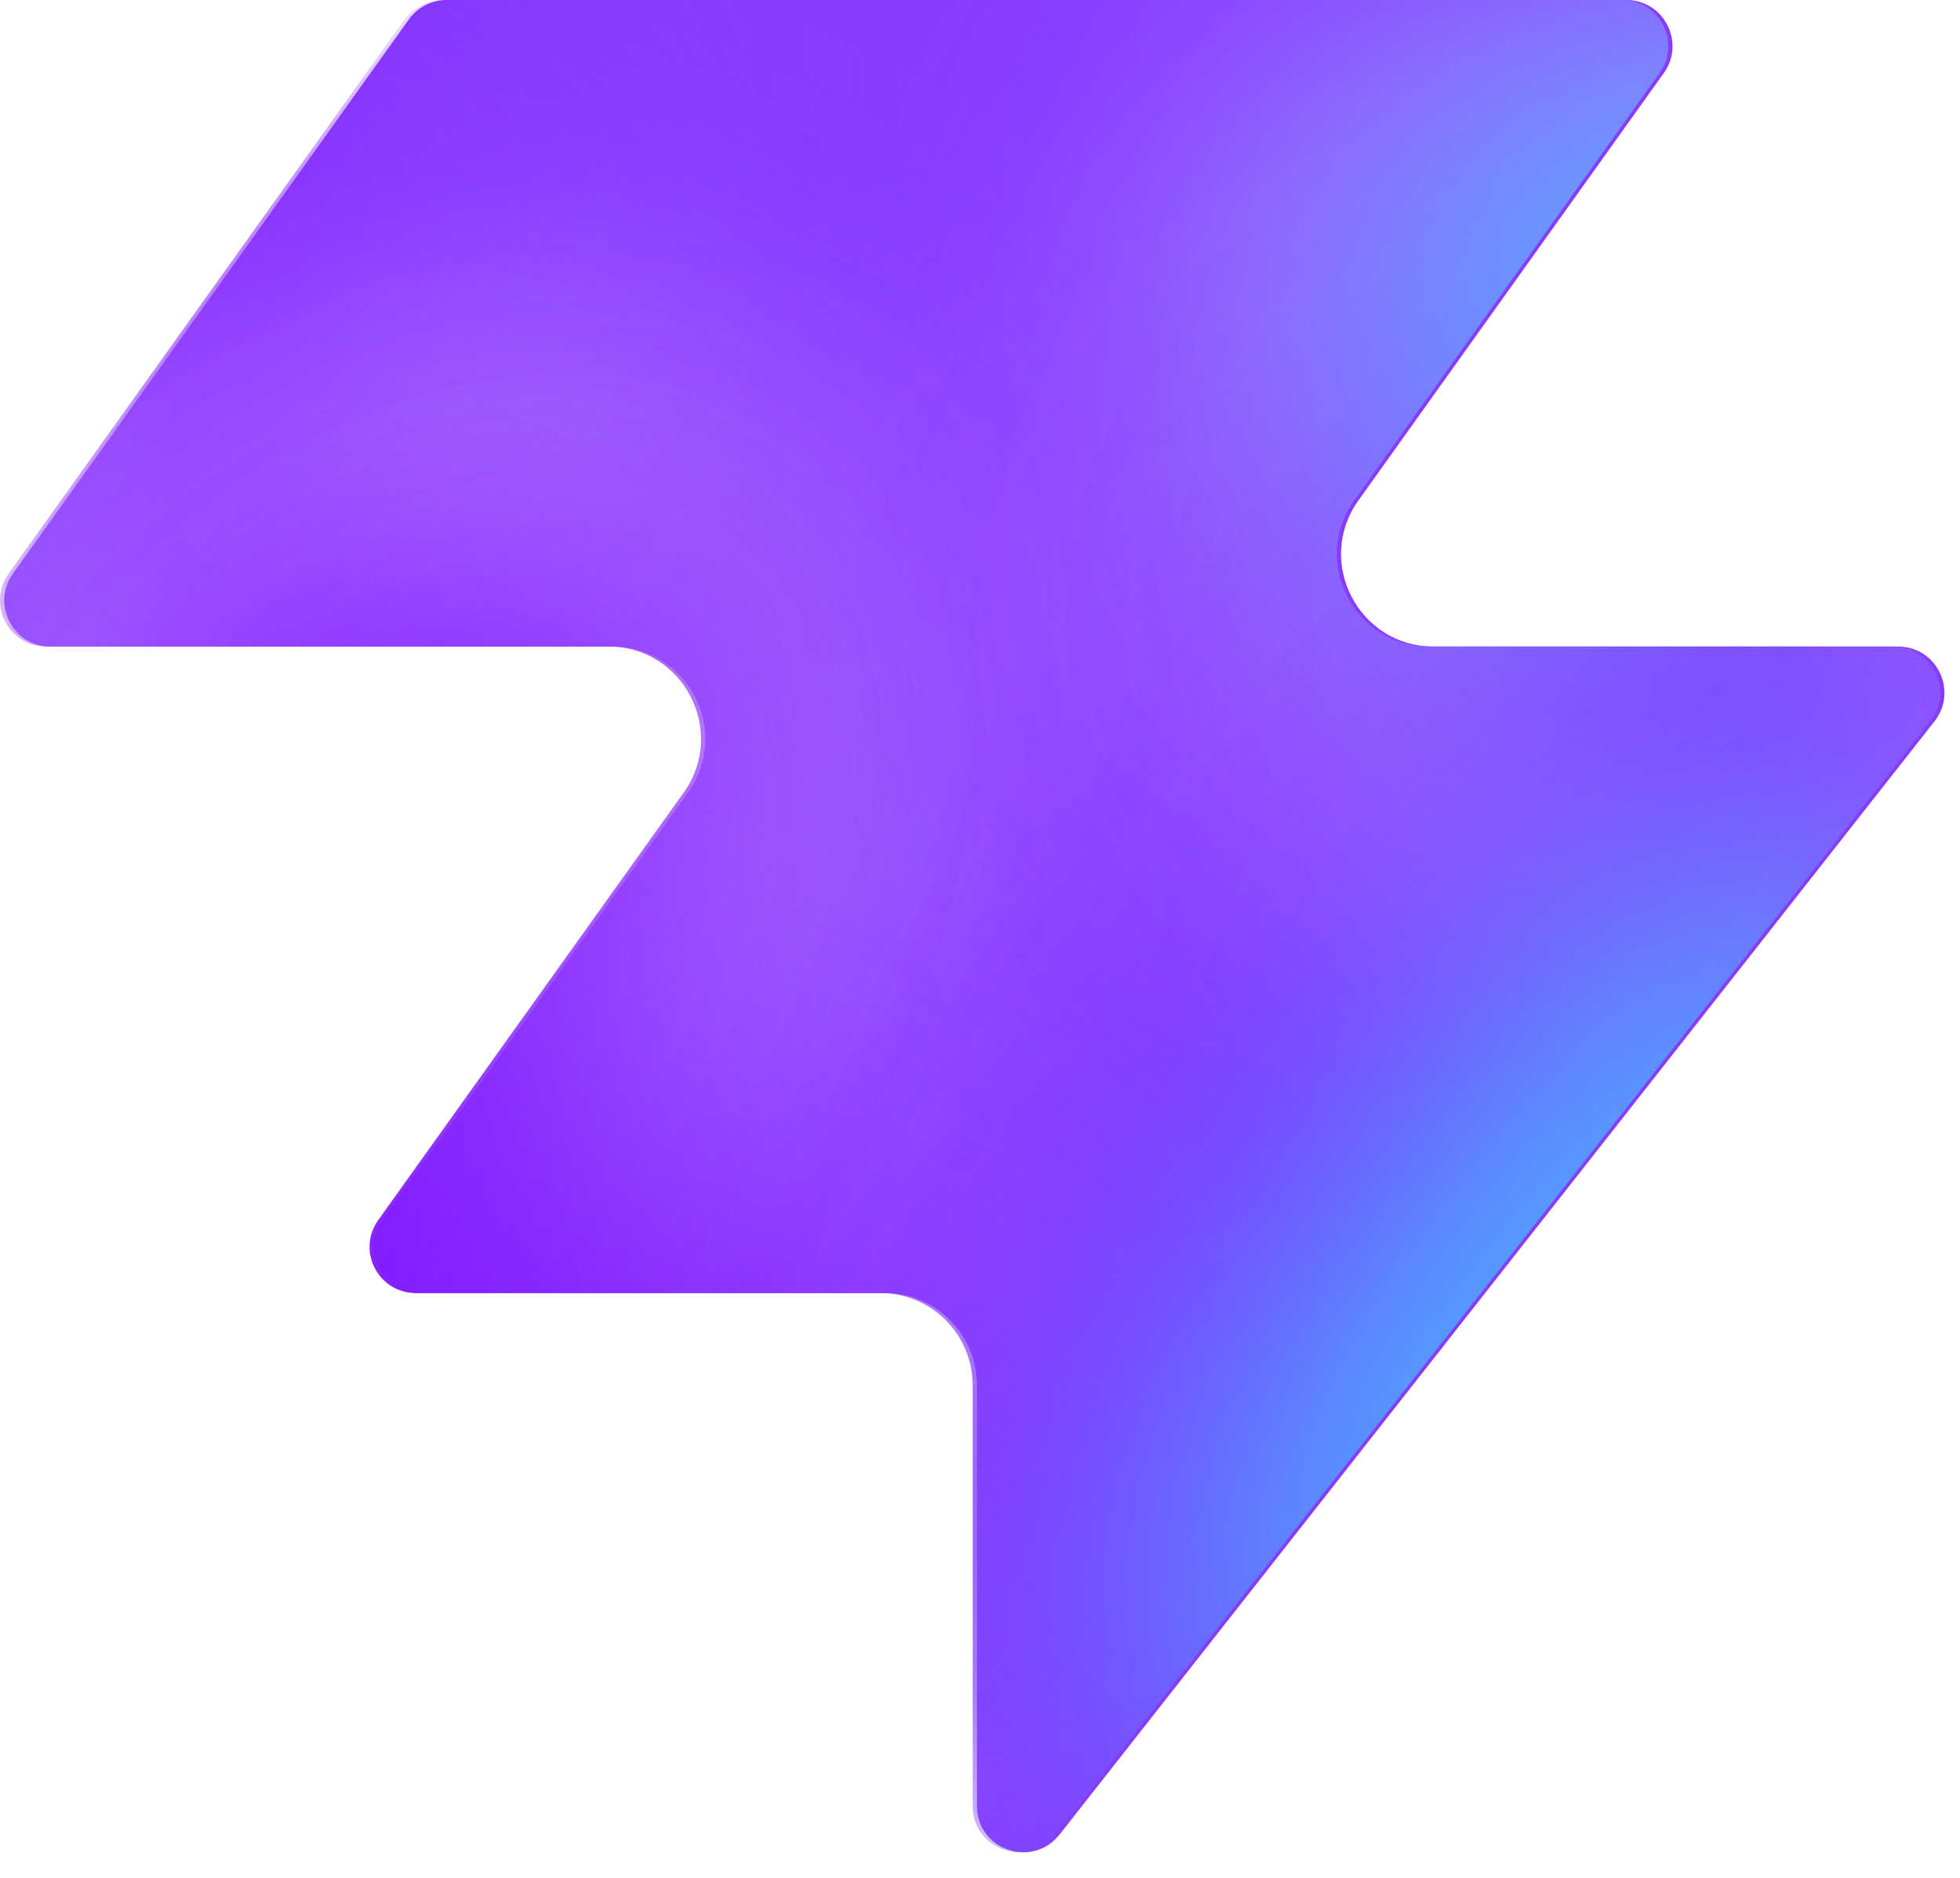
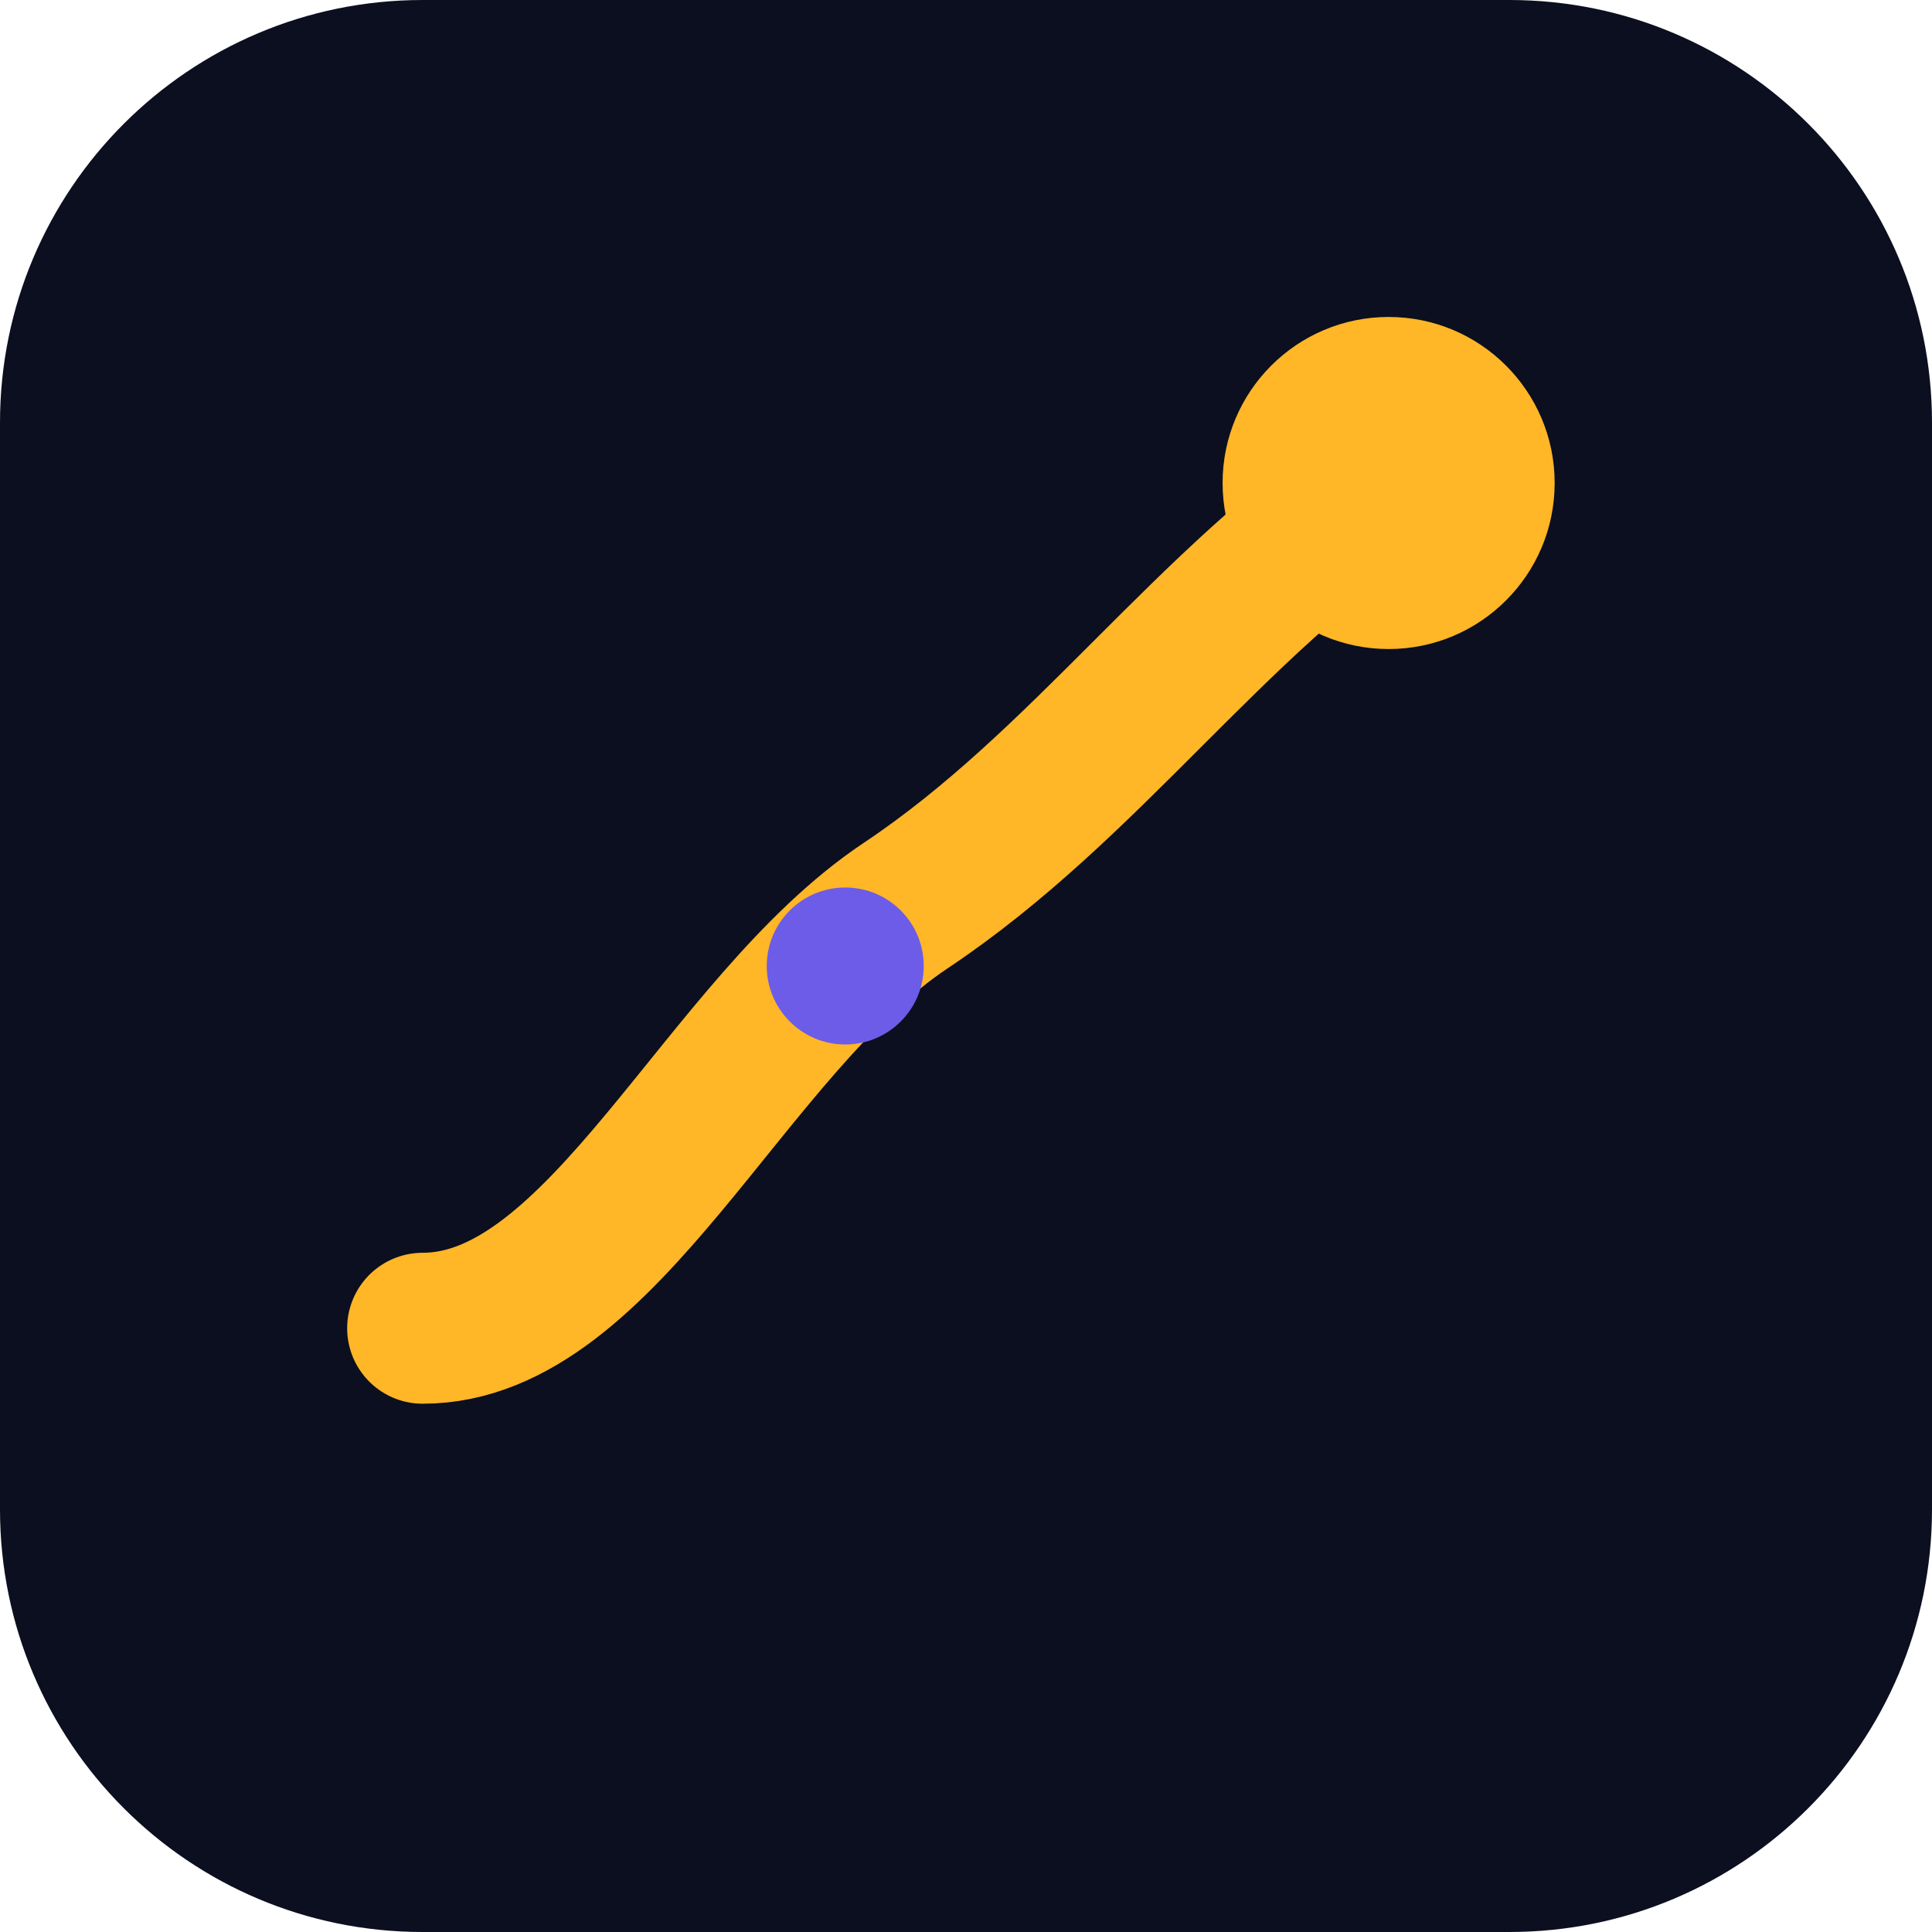
- <svg xmlns="http://www.w3.org/2000/svg" width="48" height="46" fill="none" viewBox="0 0 48 46">
-   <path fill="#863bff" d="M25.946 44.938c-.664.845-2.021.375-2.021-.698V33.937a2.26 2.26 0 0 0-2.262-2.262H10.287c-.92 0-1.456-1.04-.92-1.788l7.48-10.471c1.07-1.497 0-3.578-1.842-3.578H1.237c-.92 0-1.456-1.04-.92-1.788L10.013.474c.214-.297.556-.474.92-.474h28.894c.92 0 1.456 1.04.92 1.788l-7.48 10.471c-1.07 1.498 0 3.579 1.842 3.579h11.377c.943 0 1.473 1.088.89 1.83L25.947 44.94z" style="fill:#863bff;fill:color(display-p3 .525 .23 1);fill-opacity:1" />
-   <mask id="a" width="48" height="46" x="0" y="0" maskUnits="userSpaceOnUse" style="mask-type:alpha">
-     <path fill="#000" d="M25.842 44.938c-.664.844-2.021.375-2.021-.698V33.937a2.26 2.26 0 0 0-2.262-2.262H10.183c-.92 0-1.456-1.04-.92-1.788l7.48-10.471c1.07-1.498 0-3.579-1.842-3.579H1.133c-.92 0-1.456-1.04-.92-1.787L9.91.473c.214-.297.556-.474.92-.474h28.894c.92 0 1.456 1.04.92 1.788l-7.48 10.471c-1.07 1.498 0 3.578 1.842 3.578h11.377c.943 0 1.473 1.088.89 1.832L25.843 44.94z" style="fill:#000;fill-opacity:1" />
-   </mask>
-   <g mask="url(#a)">
-     <g filter="url(#b)">
-       <ellipse cx="5.508" cy="14.704" fill="#ede6ff" rx="5.508" ry="14.704" style="fill:#ede6ff;fill:color(display-p3 .927 .903 1);fill-opacity:1" transform="matrix(.00324 1 1 -.00324 -4.47 31.516)" />
-     </g>
-     <g filter="url(#c)">
-       <ellipse cx="10.399" cy="29.851" fill="#ede6ff" rx="10.399" ry="29.851" style="fill:#ede6ff;fill:color(display-p3 .927 .903 1);fill-opacity:1" transform="matrix(.00324 1 1 -.00324 -39.328 7.883)" />
-     </g>
-     <g filter="url(#d)">
-       <ellipse cx="5.508" cy="30.487" fill="#7e14ff" rx="5.508" ry="30.487" style="fill:#7e14ff;fill:color(display-p3 .492 .077 1);fill-opacity:1" transform="rotate(89.814 -25.913 -14.639)scale(1 -1)" />
-     </g>
-     <g filter="url(#e)">
-       <ellipse cx="5.508" cy="30.599" fill="#7e14ff" rx="5.508" ry="30.599" style="fill:#7e14ff;fill:color(display-p3 .492 .077 1);fill-opacity:1" transform="rotate(89.814 -32.644 -3.334)scale(1 -1)" />
-     </g>
-     <g filter="url(#f)">
-       <ellipse cx="5.508" cy="30.599" fill="#7e14ff" rx="5.508" ry="30.599" style="fill:#7e14ff;fill:color(display-p3 .492 .077 1);fill-opacity:1" transform="matrix(.00324 1 1 -.00324 -34.34 30.47)" />
-     </g>
-     <g filter="url(#g)">
-       <ellipse cx="14.072" cy="22.078" fill="#ede6ff" rx="14.072" ry="22.078" style="fill:#ede6ff;fill:color(display-p3 .927 .903 1);fill-opacity:1" transform="rotate(93.35 24.506 48.493)scale(-1 1)" />
-     </g>
-     <g filter="url(#h)">
-       <ellipse cx="3.47" cy="21.501" fill="#7e14ff" rx="3.47" ry="21.501" style="fill:#7e14ff;fill:color(display-p3 .492 .077 1);fill-opacity:1" transform="rotate(89.009 28.708 47.59)scale(-1 1)" />
-     </g>
-     <g filter="url(#i)">
-       <ellipse cx="3.47" cy="21.501" fill="#7e14ff" rx="3.47" ry="21.501" style="fill:#7e14ff;fill:color(display-p3 .492 .077 1);fill-opacity:1" transform="rotate(89.009 28.708 47.59)scale(-1 1)" />
-     </g>
-     <g filter="url(#j)">
-       <ellipse cx=".387" cy="8.972" fill="#7e14ff" rx="4.407" ry="29.108" style="fill:#7e14ff;fill:color(display-p3 .492 .077 1);fill-opacity:1" transform="rotate(39.51 .387 8.972)" />
-     </g>
-     <g filter="url(#k)">
-       <ellipse cx="47.523" cy="-6.092" fill="#7e14ff" rx="4.407" ry="29.108" style="fill:#7e14ff;fill:color(display-p3 .492 .077 1);fill-opacity:1" transform="rotate(37.892 47.523 -6.092)" />
-     </g>
-     <g filter="url(#l)">
-       <ellipse cx="41.412" cy="6.333" fill="#47bfff" rx="5.971" ry="9.665" style="fill:#47bfff;fill:color(display-p3 .28 .748 1);fill-opacity:1" transform="rotate(37.892 41.412 6.333)" />
-     </g>
-     <g filter="url(#m)">
-       <ellipse cx="-1.879" cy="38.332" fill="#7e14ff" rx="4.407" ry="29.108" style="fill:#7e14ff;fill:color(display-p3 .492 .077 1);fill-opacity:1" transform="rotate(37.892 -1.88 38.332)" />
-     </g>
-     <g filter="url(#n)">
-       <ellipse cx="-1.879" cy="38.332" fill="#7e14ff" rx="4.407" ry="29.108" style="fill:#7e14ff;fill:color(display-p3 .492 .077 1);fill-opacity:1" transform="rotate(37.892 -1.88 38.332)" />
-     </g>
-     <g filter="url(#o)">
-       <ellipse cx="35.651" cy="29.907" fill="#7e14ff" rx="4.407" ry="29.108" style="fill:#7e14ff;fill:color(display-p3 .492 .077 1);fill-opacity:1" transform="rotate(37.892 35.651 29.907)" />
-     </g>
-     <g filter="url(#p)">
-       <ellipse cx="38.418" cy="32.4" fill="#47bfff" rx="5.971" ry="15.297" style="fill:#47bfff;fill:color(display-p3 .28 .748 1);fill-opacity:1" transform="rotate(37.892 38.418 32.4)" />
-     </g>
-   </g>
-   <defs>
-     <filter id="b" width="60.045" height="41.654" x="-19.77" y="16.149" color-interpolation-filters="sRGB" filterUnits="userSpaceOnUse">
-       <feFlood flood-opacity="0" result="BackgroundImageFix" />
-       <feBlend in="SourceGraphic" in2="BackgroundImageFix" result="shape" />
-       <feGaussianBlur result="effect1_foregroundBlur_2002_17158" stdDeviation="7.659" />
-     </filter>
-     <filter id="c" width="90.34" height="51.437" x="-54.613" y="-7.533" color-interpolation-filters="sRGB" filterUnits="userSpaceOnUse">
-       <feFlood flood-opacity="0" result="BackgroundImageFix" />
-       <feBlend in="SourceGraphic" in2="BackgroundImageFix" result="shape" />
-       <feGaussianBlur result="effect1_foregroundBlur_2002_17158" stdDeviation="7.659" />
-     </filter>
-     <filter id="d" width="79.355" height="29.4" x="-49.64" y="2.03" color-interpolation-filters="sRGB" filterUnits="userSpaceOnUse">
-       <feFlood flood-opacity="0" result="BackgroundImageFix" />
-       <feBlend in="SourceGraphic" in2="BackgroundImageFix" result="shape" />
-       <feGaussianBlur result="effect1_foregroundBlur_2002_17158" stdDeviation="4.596" />
-     </filter>
-     <filter id="e" width="79.579" height="29.4" x="-45.045" y="20.029" color-interpolation-filters="sRGB" filterUnits="userSpaceOnUse">
-       <feFlood flood-opacity="0" result="BackgroundImageFix" />
-       <feBlend in="SourceGraphic" in2="BackgroundImageFix" result="shape" />
-       <feGaussianBlur result="effect1_foregroundBlur_2002_17158" stdDeviation="4.596" />
-     </filter>
-     <filter id="f" width="79.579" height="29.4" x="-43.513" y="21.178" color-interpolation-filters="sRGB" filterUnits="userSpaceOnUse">
-       <feFlood flood-opacity="0" result="BackgroundImageFix" />
-       <feBlend in="SourceGraphic" in2="BackgroundImageFix" result="shape" />
-       <feGaussianBlur result="effect1_foregroundBlur_2002_17158" stdDeviation="4.596" />
-     </filter>
-     <filter id="g" width="74.749" height="58.852" x="15.756" y="-17.901" color-interpolation-filters="sRGB" filterUnits="userSpaceOnUse">
-       <feFlood flood-opacity="0" result="BackgroundImageFix" />
-       <feBlend in="SourceGraphic" in2="BackgroundImageFix" result="shape" />
-       <feGaussianBlur result="effect1_foregroundBlur_2002_17158" stdDeviation="7.659" />
-     </filter>
-     <filter id="h" width="61.377" height="25.362" x="23.548" y="2.284" color-interpolation-filters="sRGB" filterUnits="userSpaceOnUse">
-       <feFlood flood-opacity="0" result="BackgroundImageFix" />
-       <feBlend in="SourceGraphic" in2="BackgroundImageFix" result="shape" />
-       <feGaussianBlur result="effect1_foregroundBlur_2002_17158" stdDeviation="4.596" />
-     </filter>
-     <filter id="i" width="61.377" height="25.362" x="23.548" y="2.284" color-interpolation-filters="sRGB" filterUnits="userSpaceOnUse">
-       <feFlood flood-opacity="0" result="BackgroundImageFix" />
-       <feBlend in="SourceGraphic" in2="BackgroundImageFix" result="shape" />
-       <feGaussianBlur result="effect1_foregroundBlur_2002_17158" stdDeviation="4.596" />
-     </filter>
-     <filter id="j" width="56.045" height="63.649" x="-27.636" y="-22.853" color-interpolation-filters="sRGB" filterUnits="userSpaceOnUse">
-       <feFlood flood-opacity="0" result="BackgroundImageFix" />
-       <feBlend in="SourceGraphic" in2="BackgroundImageFix" result="shape" />
-       <feGaussianBlur result="effect1_foregroundBlur_2002_17158" stdDeviation="4.596" />
-     </filter>
-     <filter id="k" width="54.814" height="64.646" x="20.116" y="-38.415" color-interpolation-filters="sRGB" filterUnits="userSpaceOnUse">
-       <feFlood flood-opacity="0" result="BackgroundImageFix" />
-       <feBlend in="SourceGraphic" in2="BackgroundImageFix" result="shape" />
-       <feGaussianBlur result="effect1_foregroundBlur_2002_17158" stdDeviation="4.596" />
-     </filter>
-     <filter id="l" width="33.541" height="35.313" x="24.641" y="-11.323" color-interpolation-filters="sRGB" filterUnits="userSpaceOnUse">
-       <feFlood flood-opacity="0" result="BackgroundImageFix" />
-       <feBlend in="SourceGraphic" in2="BackgroundImageFix" result="shape" />
-       <feGaussianBlur result="effect1_foregroundBlur_2002_17158" stdDeviation="4.596" />
-     </filter>
-     <filter id="m" width="54.814" height="64.646" x="-29.286" y="6.009" color-interpolation-filters="sRGB" filterUnits="userSpaceOnUse">
-       <feFlood flood-opacity="0" result="BackgroundImageFix" />
-       <feBlend in="SourceGraphic" in2="BackgroundImageFix" result="shape" />
-       <feGaussianBlur result="effect1_foregroundBlur_2002_17158" stdDeviation="4.596" />
-     </filter>
-     <filter id="n" width="54.814" height="64.646" x="-29.286" y="6.009" color-interpolation-filters="sRGB" filterUnits="userSpaceOnUse">
-       <feFlood flood-opacity="0" result="BackgroundImageFix" />
-       <feBlend in="SourceGraphic" in2="BackgroundImageFix" result="shape" />
-       <feGaussianBlur result="effect1_foregroundBlur_2002_17158" stdDeviation="4.596" />
-     </filter>
-     <filter id="o" width="54.814" height="64.646" x="8.244" y="-2.416" color-interpolation-filters="sRGB" filterUnits="userSpaceOnUse">
-       <feFlood flood-opacity="0" result="BackgroundImageFix" />
-       <feBlend in="SourceGraphic" in2="BackgroundImageFix" result="shape" />
-       <feGaussianBlur result="effect1_foregroundBlur_2002_17158" stdDeviation="4.596" />
-     </filter>
-     <filter id="p" width="39.409" height="43.623" x="18.713" y="10.588" color-interpolation-filters="sRGB" filterUnits="userSpaceOnUse">
-       <feFlood flood-opacity="0" result="BackgroundImageFix" />
-       <feBlend in="SourceGraphic" in2="BackgroundImageFix" result="shape" />
-       <feGaussianBlur result="effect1_foregroundBlur_2002_17158" stdDeviation="4.596" />
-     </filter>
-   </defs>
+ <svg xmlns="http://www.w3.org/2000/svg" width="64" height="64" viewBox="0 0 64 64">
+   <rect width="64" height="64" rx="14" fill="#0B0F1F" />
+   <path d="M 14 44 C 20 44, 24 34, 30 30 S 40 20, 46 16" fill="none" stroke="#FFB627" stroke-width="5" stroke-linecap="round" />
+   <circle cx="28" cy="32" r="2.6" fill="#6C5CE7" />
+   <circle cx="46" cy="16" r="5.5" fill="#FFB627" />
</svg>
